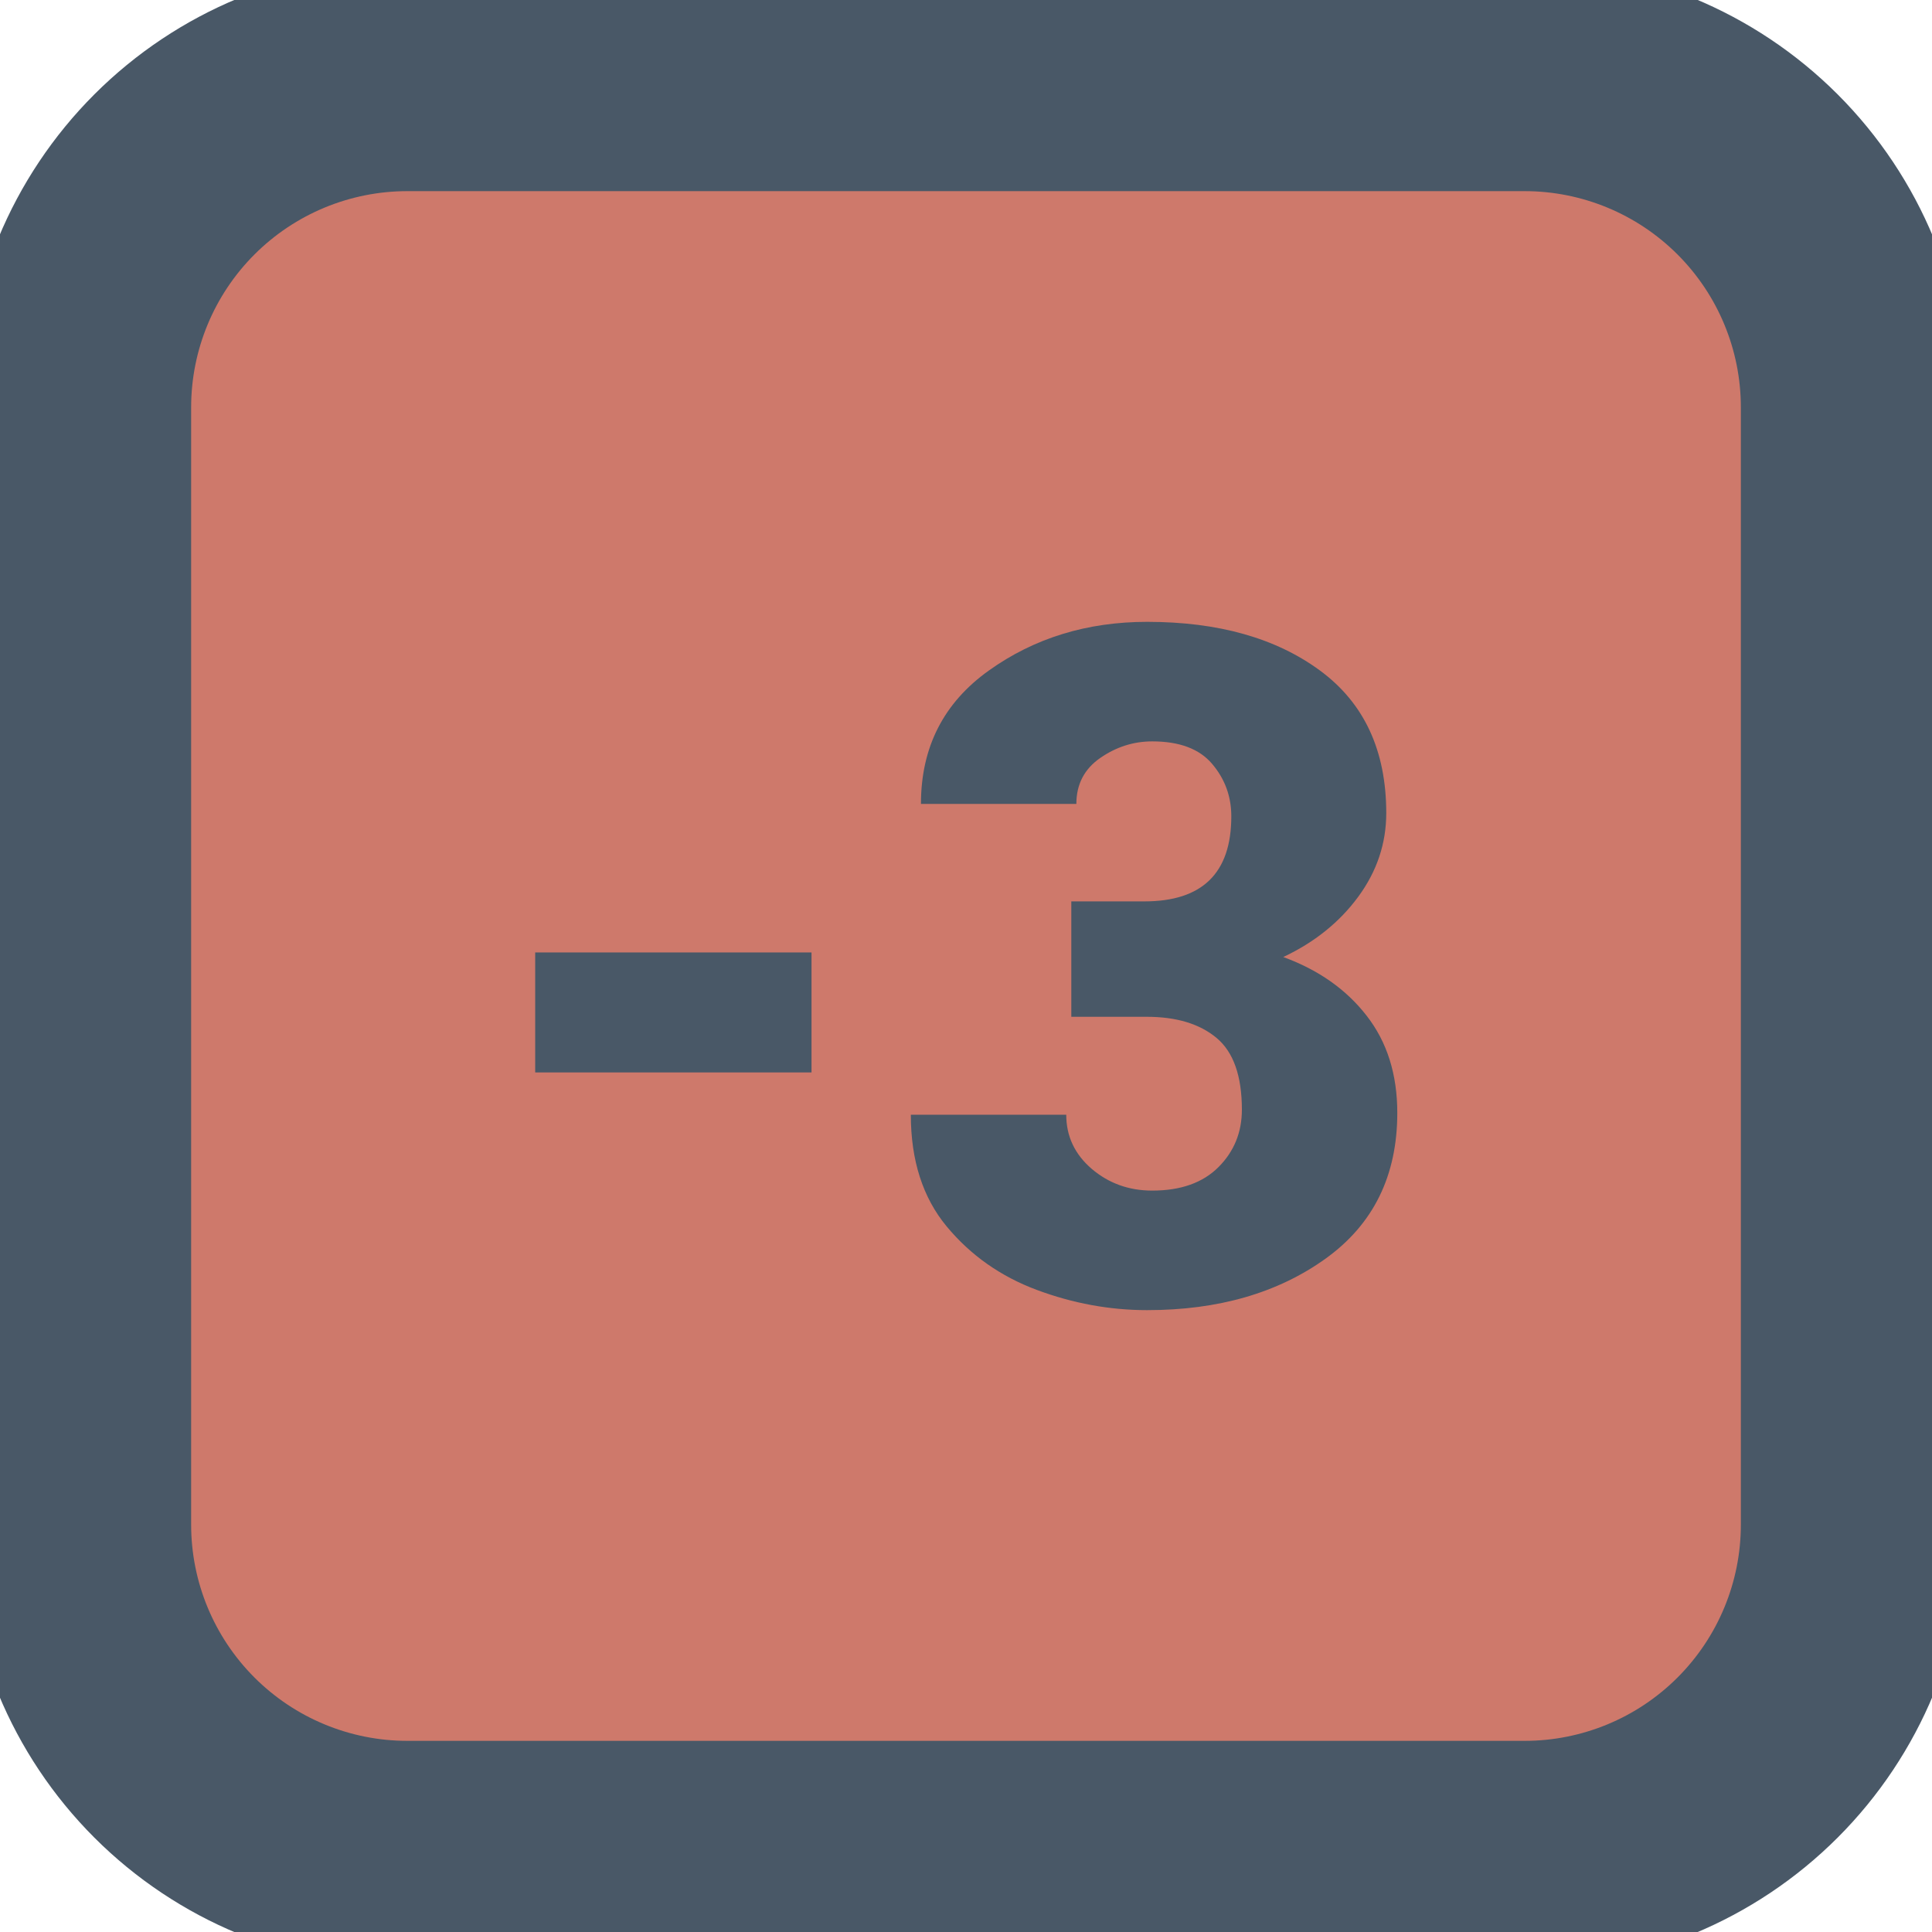
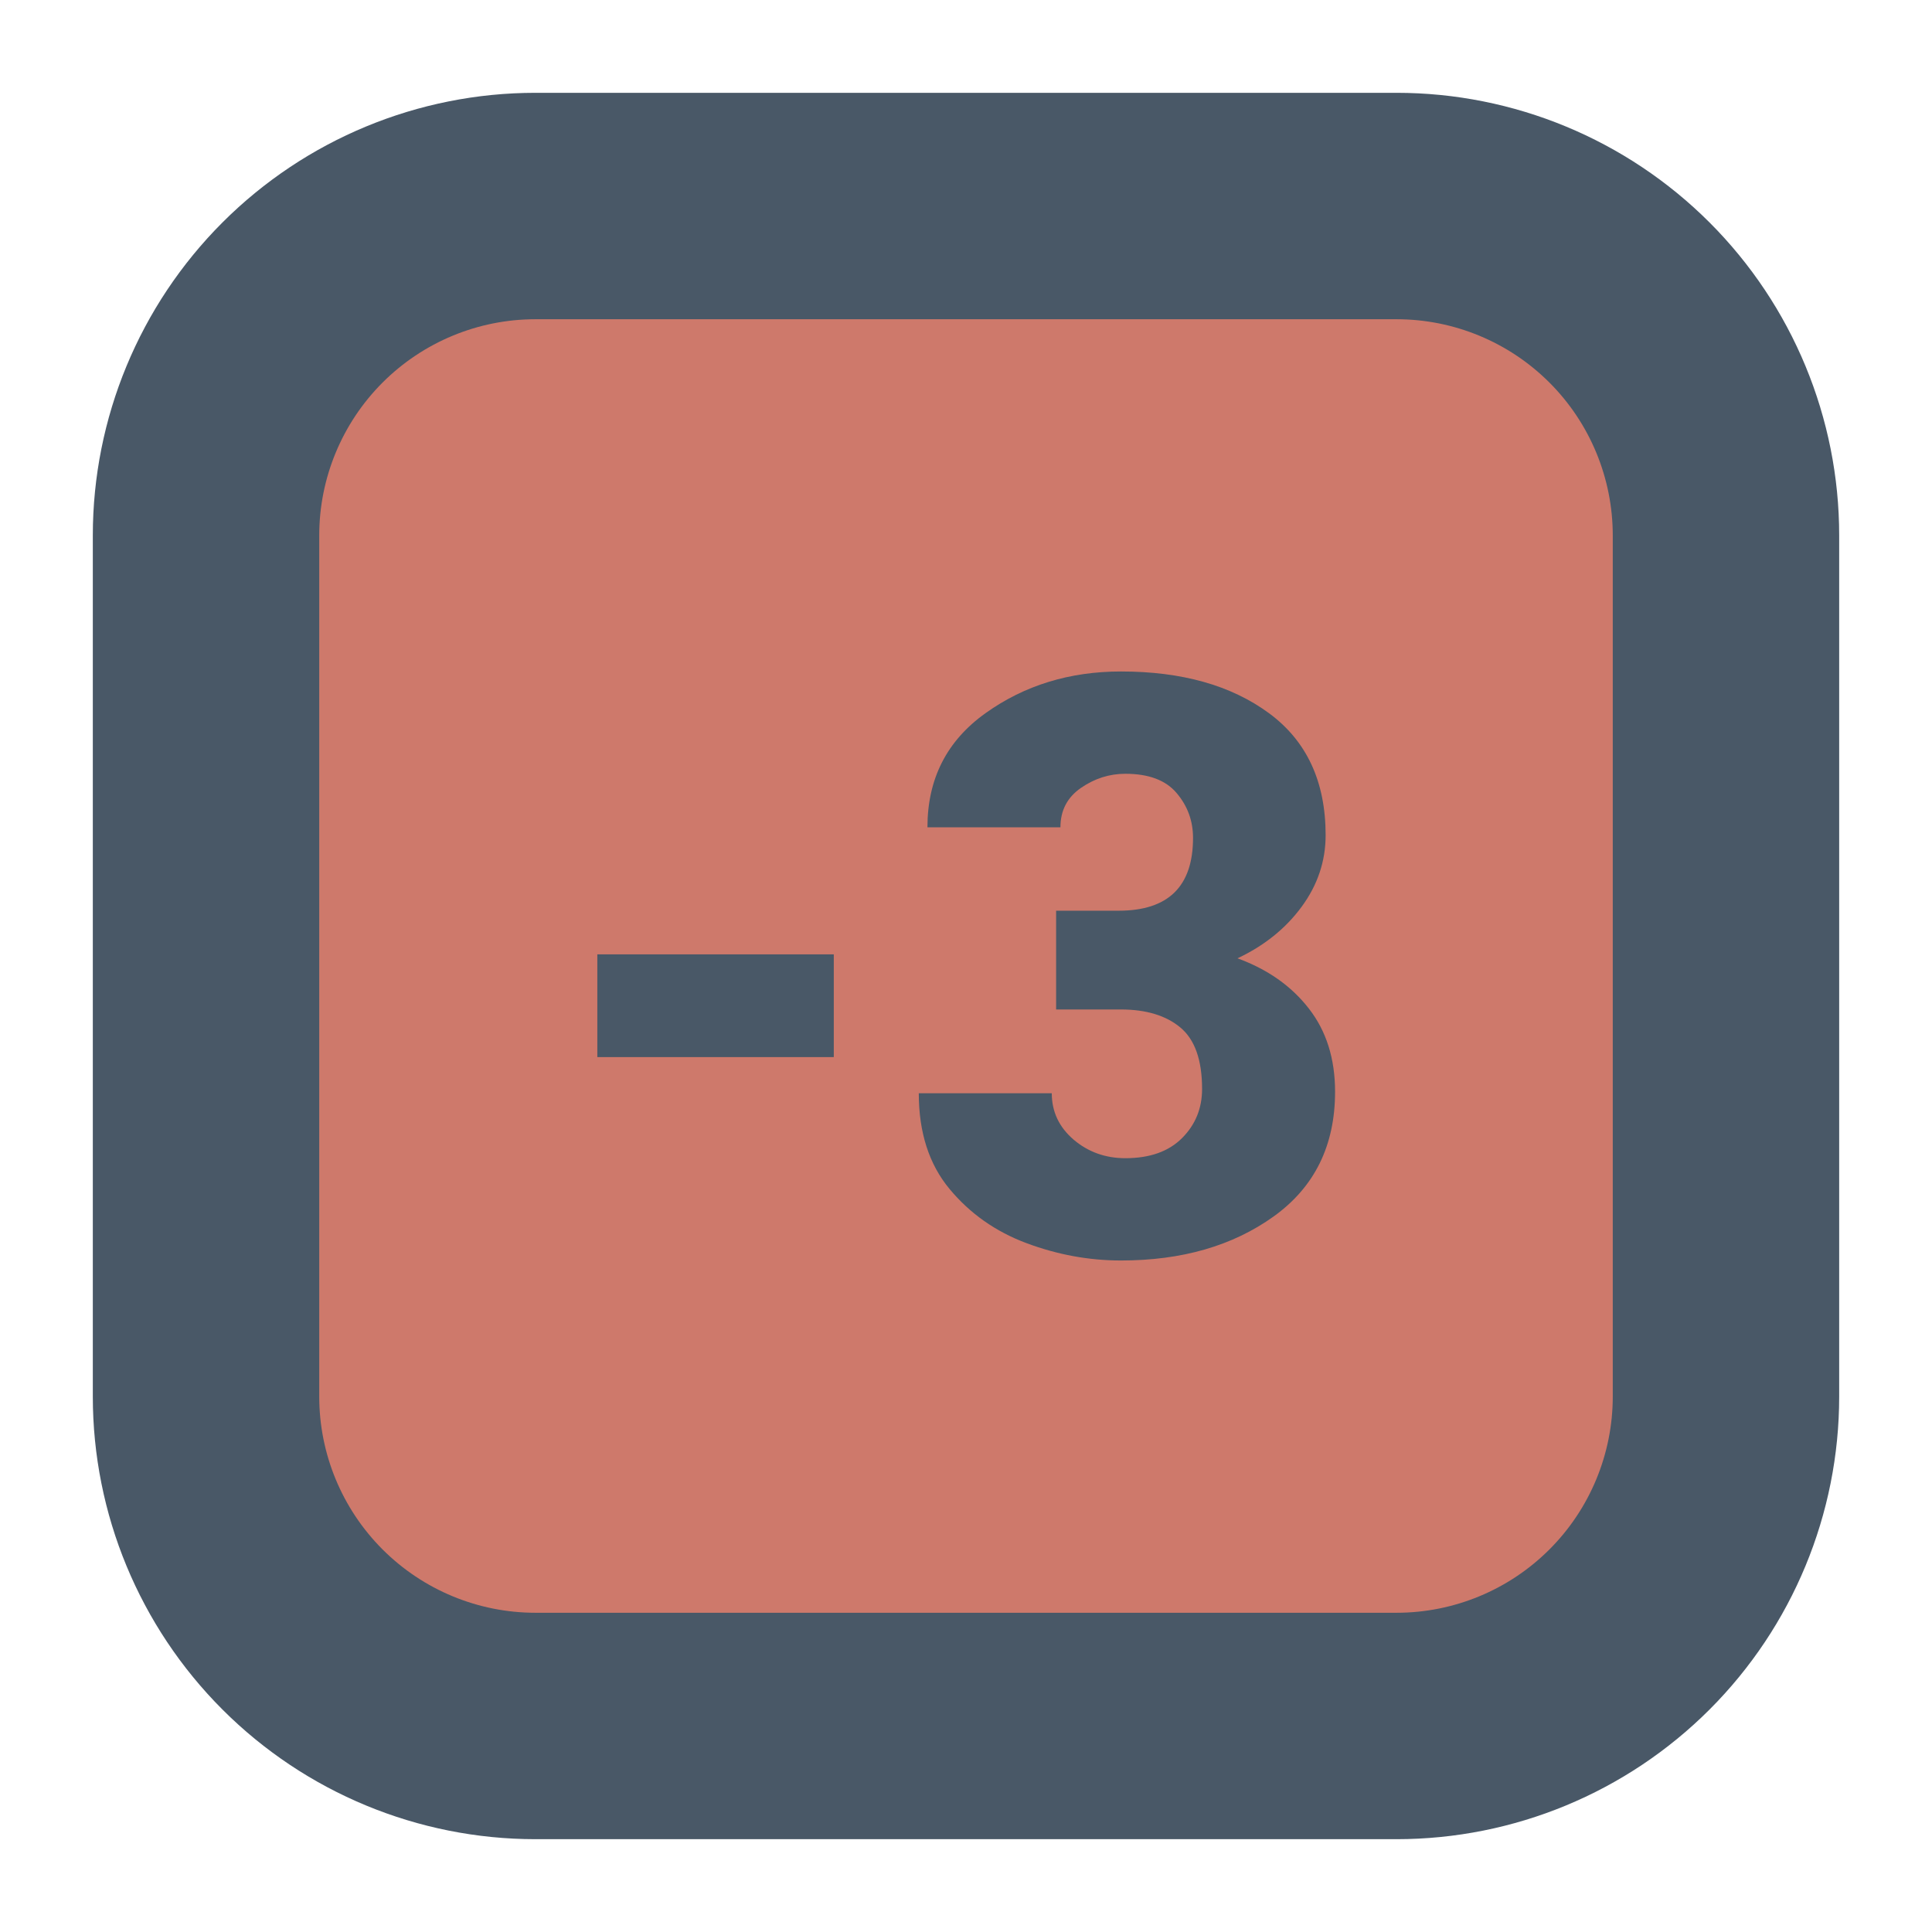
<svg xmlns="http://www.w3.org/2000/svg" width="100%" height="100%" viewBox="0 0 512 512" version="1.1" xml:space="preserve" style="fill-rule:evenodd;clip-rule:evenodd;stroke-linecap:round;stroke-linejoin:round;stroke-miterlimit:1.5;">
-   <g transform="matrix(0.919328,0,0,0.919328,20.652,20.652)">
-     <path d="M512,94.965C512,69.779 501.995,45.624 484.185,27.815C466.376,10.005 442.221,-0 417.035,-0L94.965,0C69.779,-0 45.624,10.005 27.815,27.815C10.005,45.624 -0,69.779 -0,94.965L0,417.035C-0,442.221 10.005,466.376 27.815,484.185C45.624,501.995 69.779,512 94.965,512L417.035,512C442.221,512 466.376,501.995 484.185,484.185C501.995,466.376 512,442.221 512,417.035L512,94.965Z" style="fill:rgb(206,121,107);stroke:rgb(73,88,103);stroke-width:65.27px;" />
+   <g transform="matrix(0.786724,0,0,0.786724,54.5987,54.5987)">
+     <path d="M512,110.972C512,81.541 500.308,53.314 479.497,32.503C458.686,11.692 430.459,-0 401.028,0L110.972,-0C81.541,-0 53.314,11.692 32.503,32.503C11.692,53.314 -0,81.541 0,110.972L-0,401.028C-0,430.459 11.692,458.686 32.503,479.497C53.314,500.308 81.541,512 110.972,512L401.028,512C430.459,512 458.686,500.308 479.497,479.497C500.308,458.686 512,430.459 512,401.028L512,110.972Z" style="fill:rgb(206,121,107);stroke:rgb(73,88,103);stroke-width:76.27px;" />
  </g>
-   <g transform="matrix(2.59943,0,0,2.59943,-436.461,-303.418)">
+   <g transform="matrix(2.22448,0,0,2.22448,-336.58,-222.727)">
    <g transform="matrix(96,0,0,96,314.108,249.357)">
        </g>
    <text x="215.343px" y="249.357px" style="font-family:'Roboto-Black', 'Roboto';font-weight:900;font-size:96px;fill:rgb(73,88,103);">-3</text>
  </g>
</svg>
